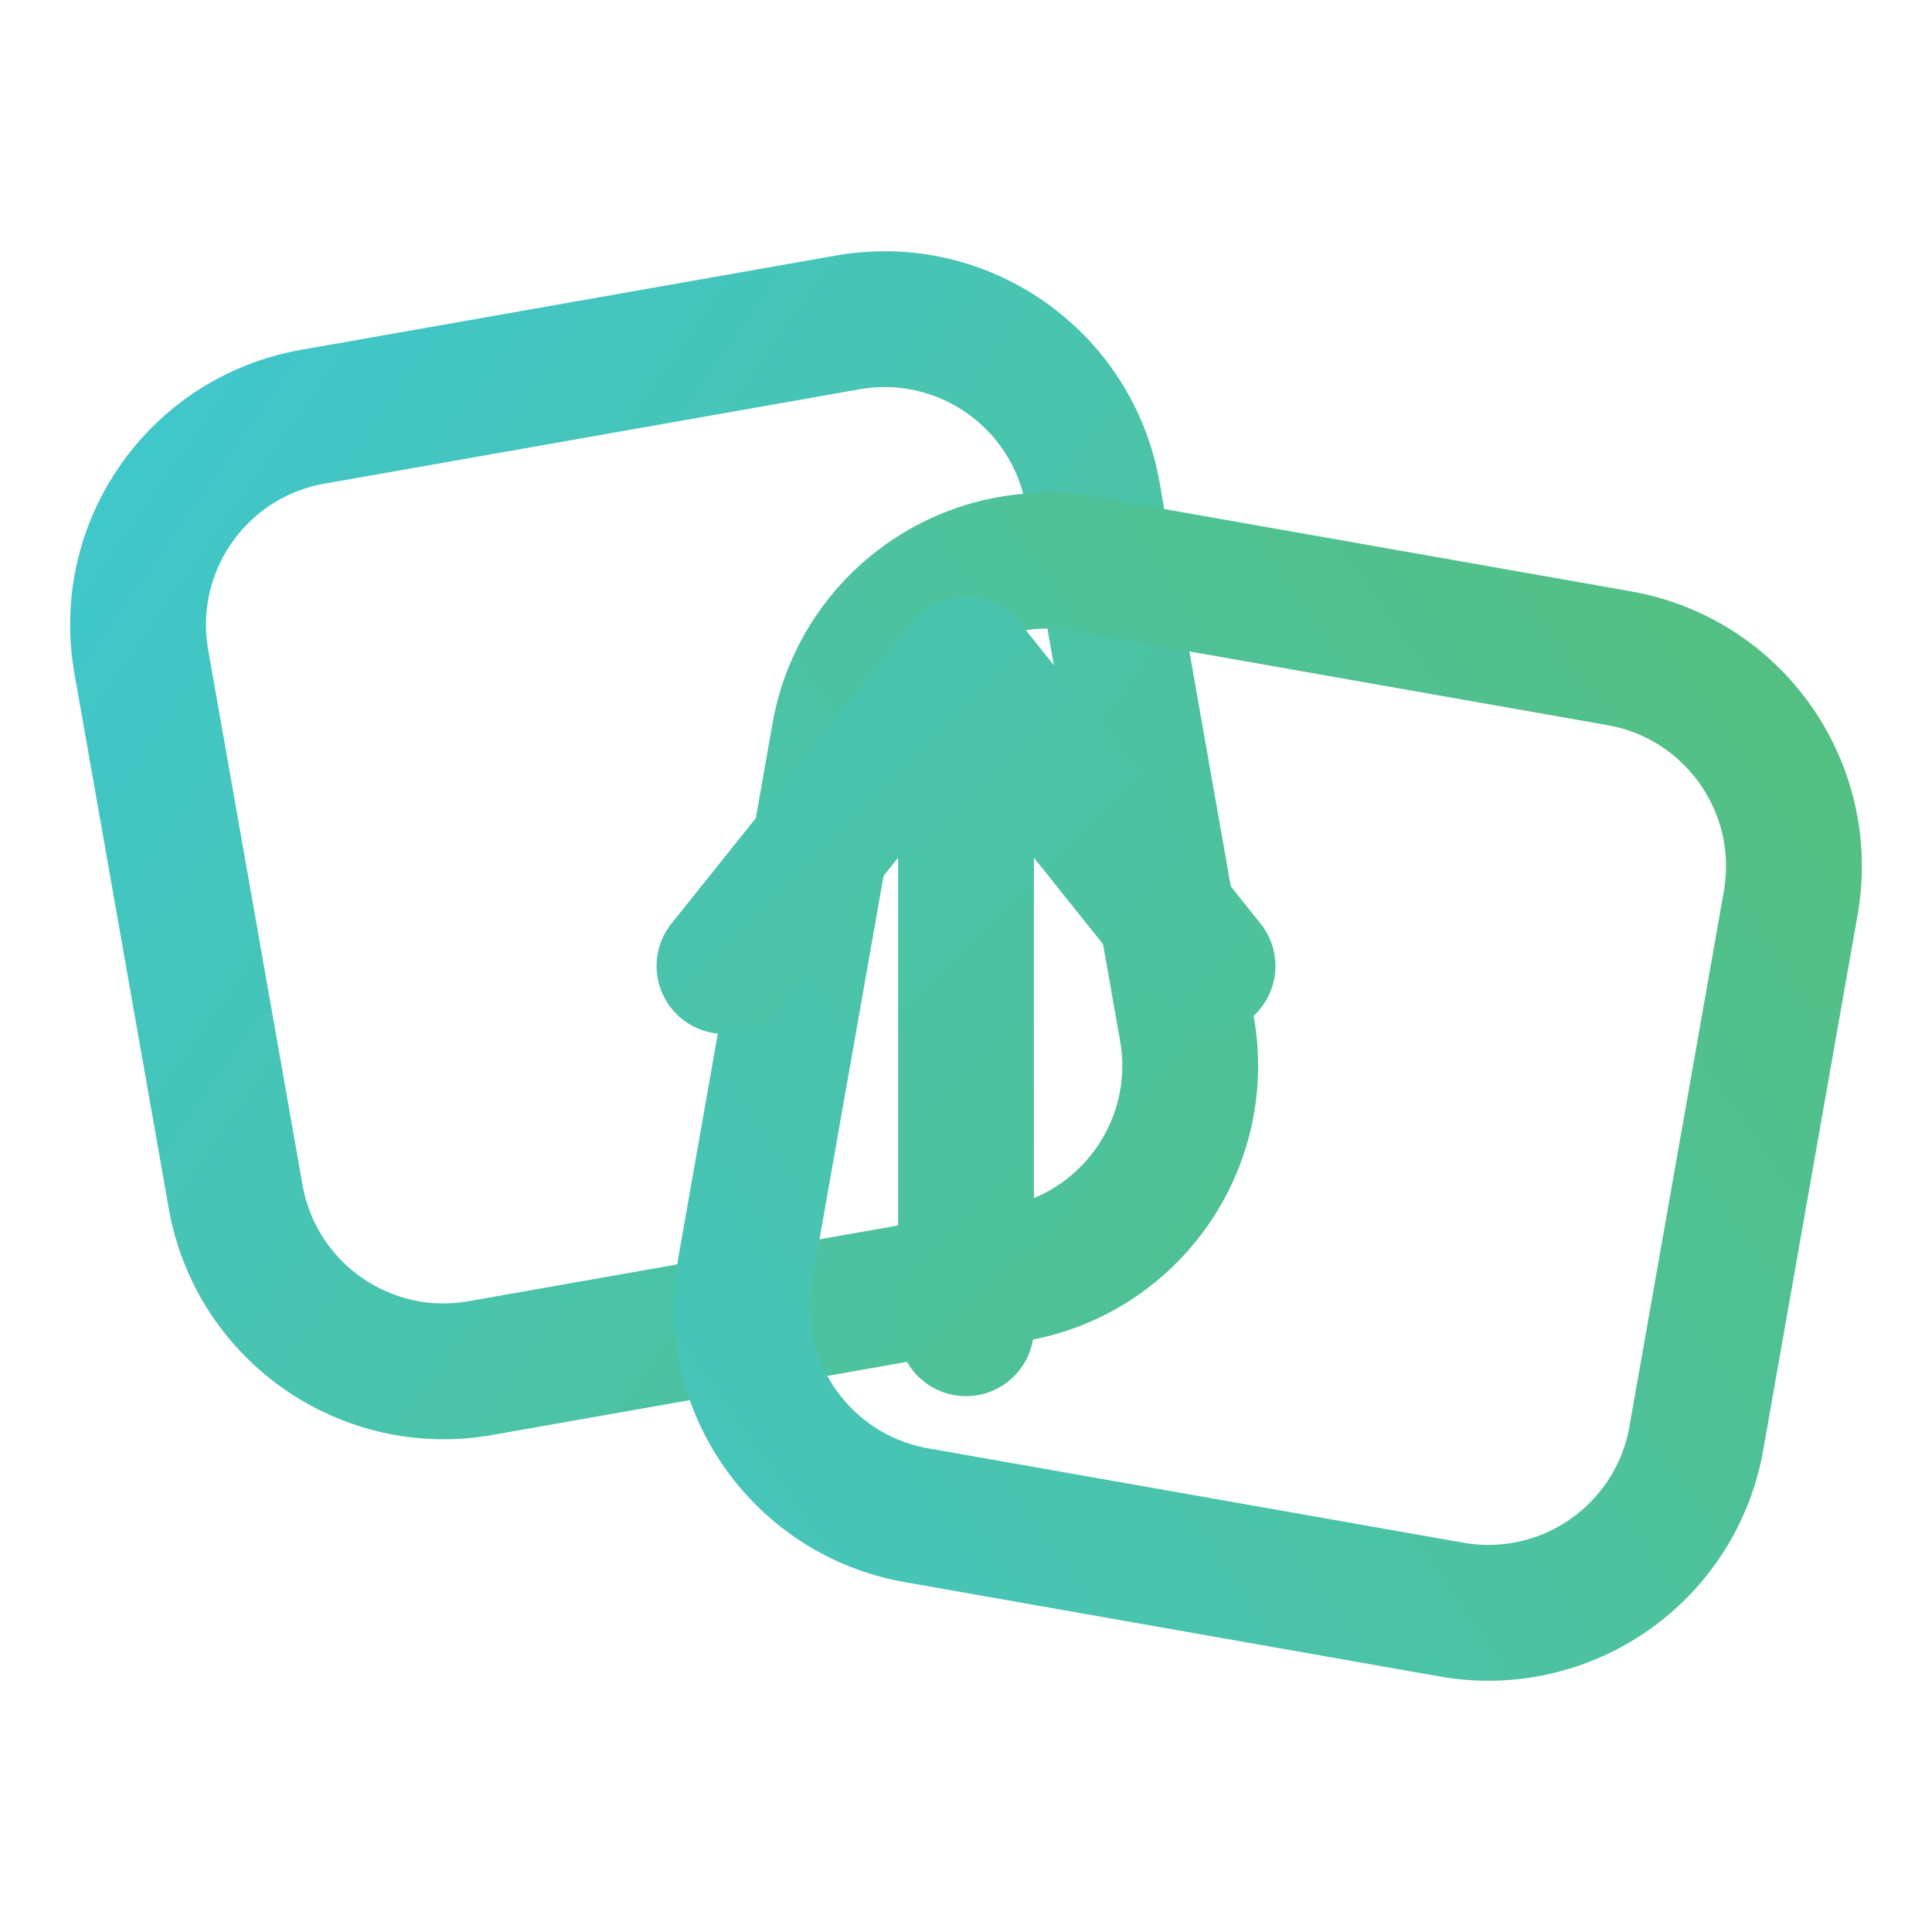
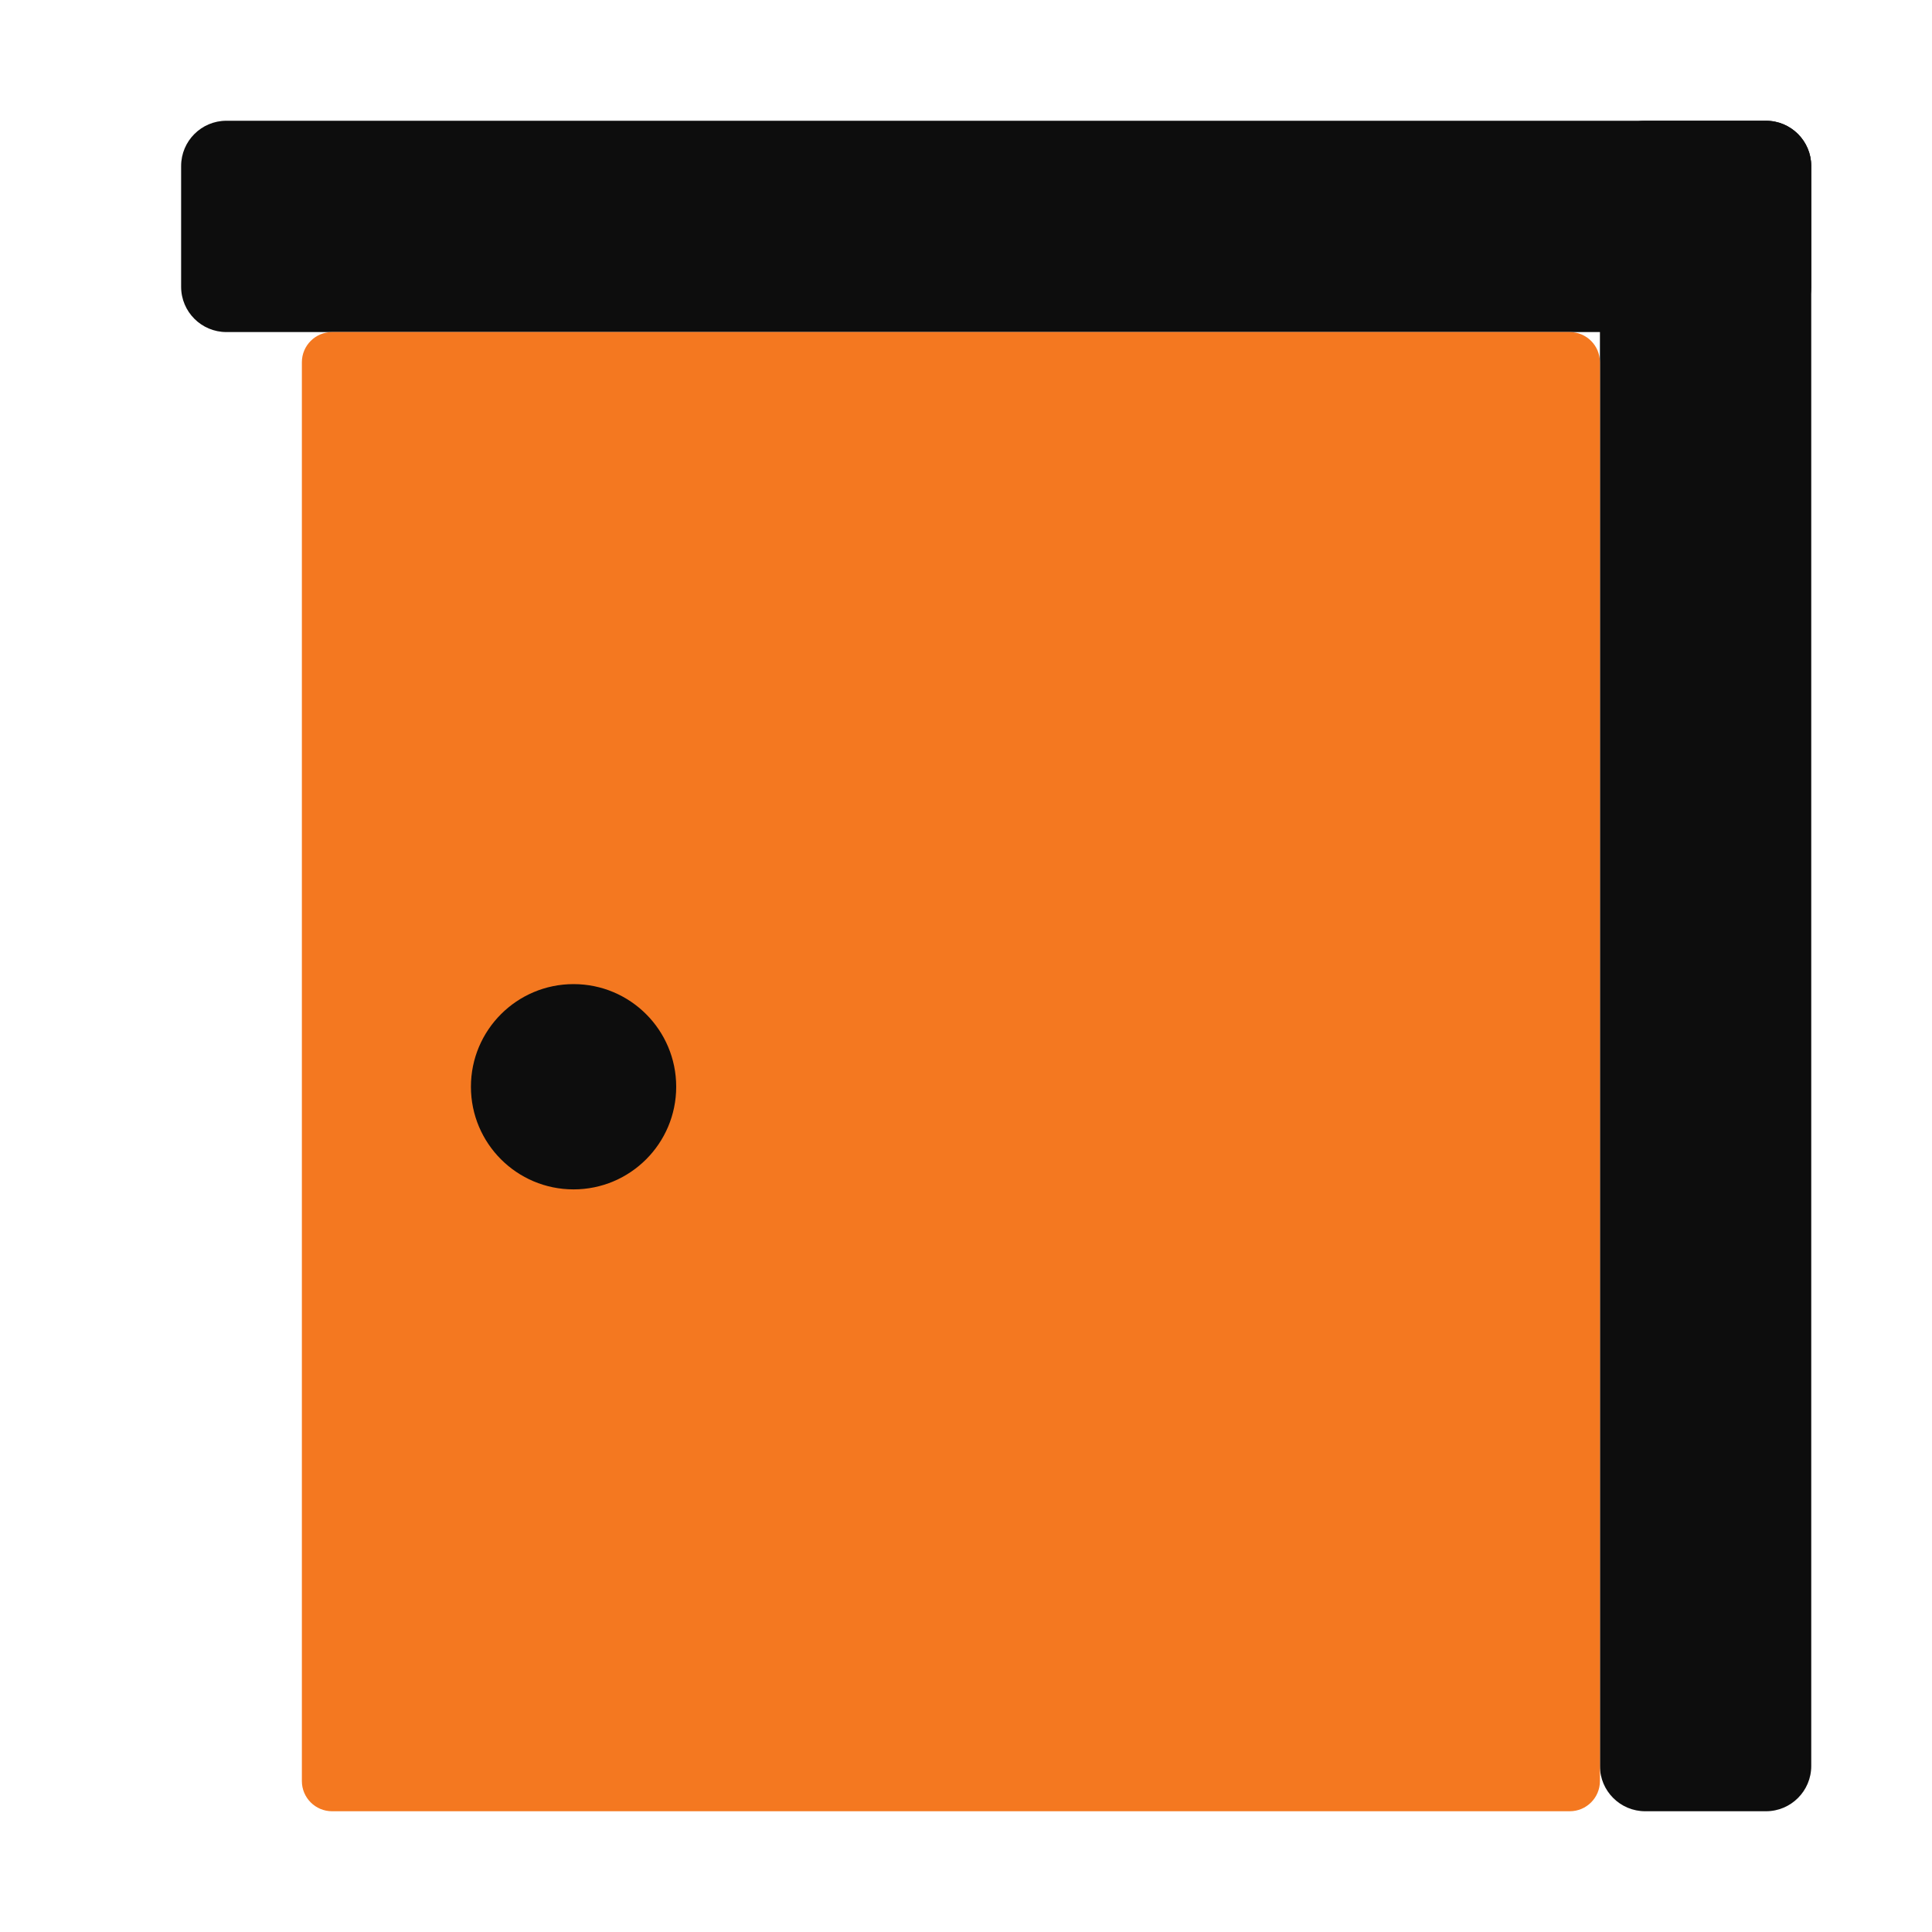
- <svg xmlns="http://www.w3.org/2000/svg" viewBox="0 0 64 64" fill="none">
-   <defs>
-     <linearGradient id="g1" x1="0" y1="0" x2="64" y2="64" gradientUnits="userSpaceOnUse">
-       <stop offset="0%" stop-color="#3CC8DB" />
-       <stop offset="100%" stop-color="#5BBD6B" />
-     </linearGradient>
-     <linearGradient id="g2" x1="64" y1="0" x2="0" y2="64" gradientUnits="userSpaceOnUse">
-       <stop offset="0%" stop-color="#5BBD6B" />
-       <stop offset="100%" stop-color="#3CC8DB" />
-     </linearGradient>
-   </defs>
-   <rect x="6" y="12" width="32" height="32" rx="7" ry="7" transform="rotate(-10 22 28)" stroke="url(#g1)" stroke-width="4.5" fill="none" />
-   <rect x="26" y="20" width="32" height="32" rx="7" ry="7" transform="rotate(10 42 36)" stroke="url(#g2)" stroke-width="4.5" fill="none" />
-   <path d="M32 44 L32 24 M24 32 L32 22 L40 32" stroke="url(#g1)" stroke-width="4.5" stroke-linecap="round" stroke-linejoin="round" />
+ <svg xmlns="http://www.w3.org/2000/svg" viewBox="0 0 64 64">
+   <rect x="6" y="4" width="54" height="7" rx="1.5" fill="#0d0d0d" />
+   <rect x="53" y="4" width="7" height="56" rx="1.5" fill="#0d0d0d" />
+   <rect x="10" y="11" width="43" height="49" rx="1" fill="#F47820" />
+   <circle cx="19" cy="36" r="3.4" fill="#0d0d0d" />
</svg>
